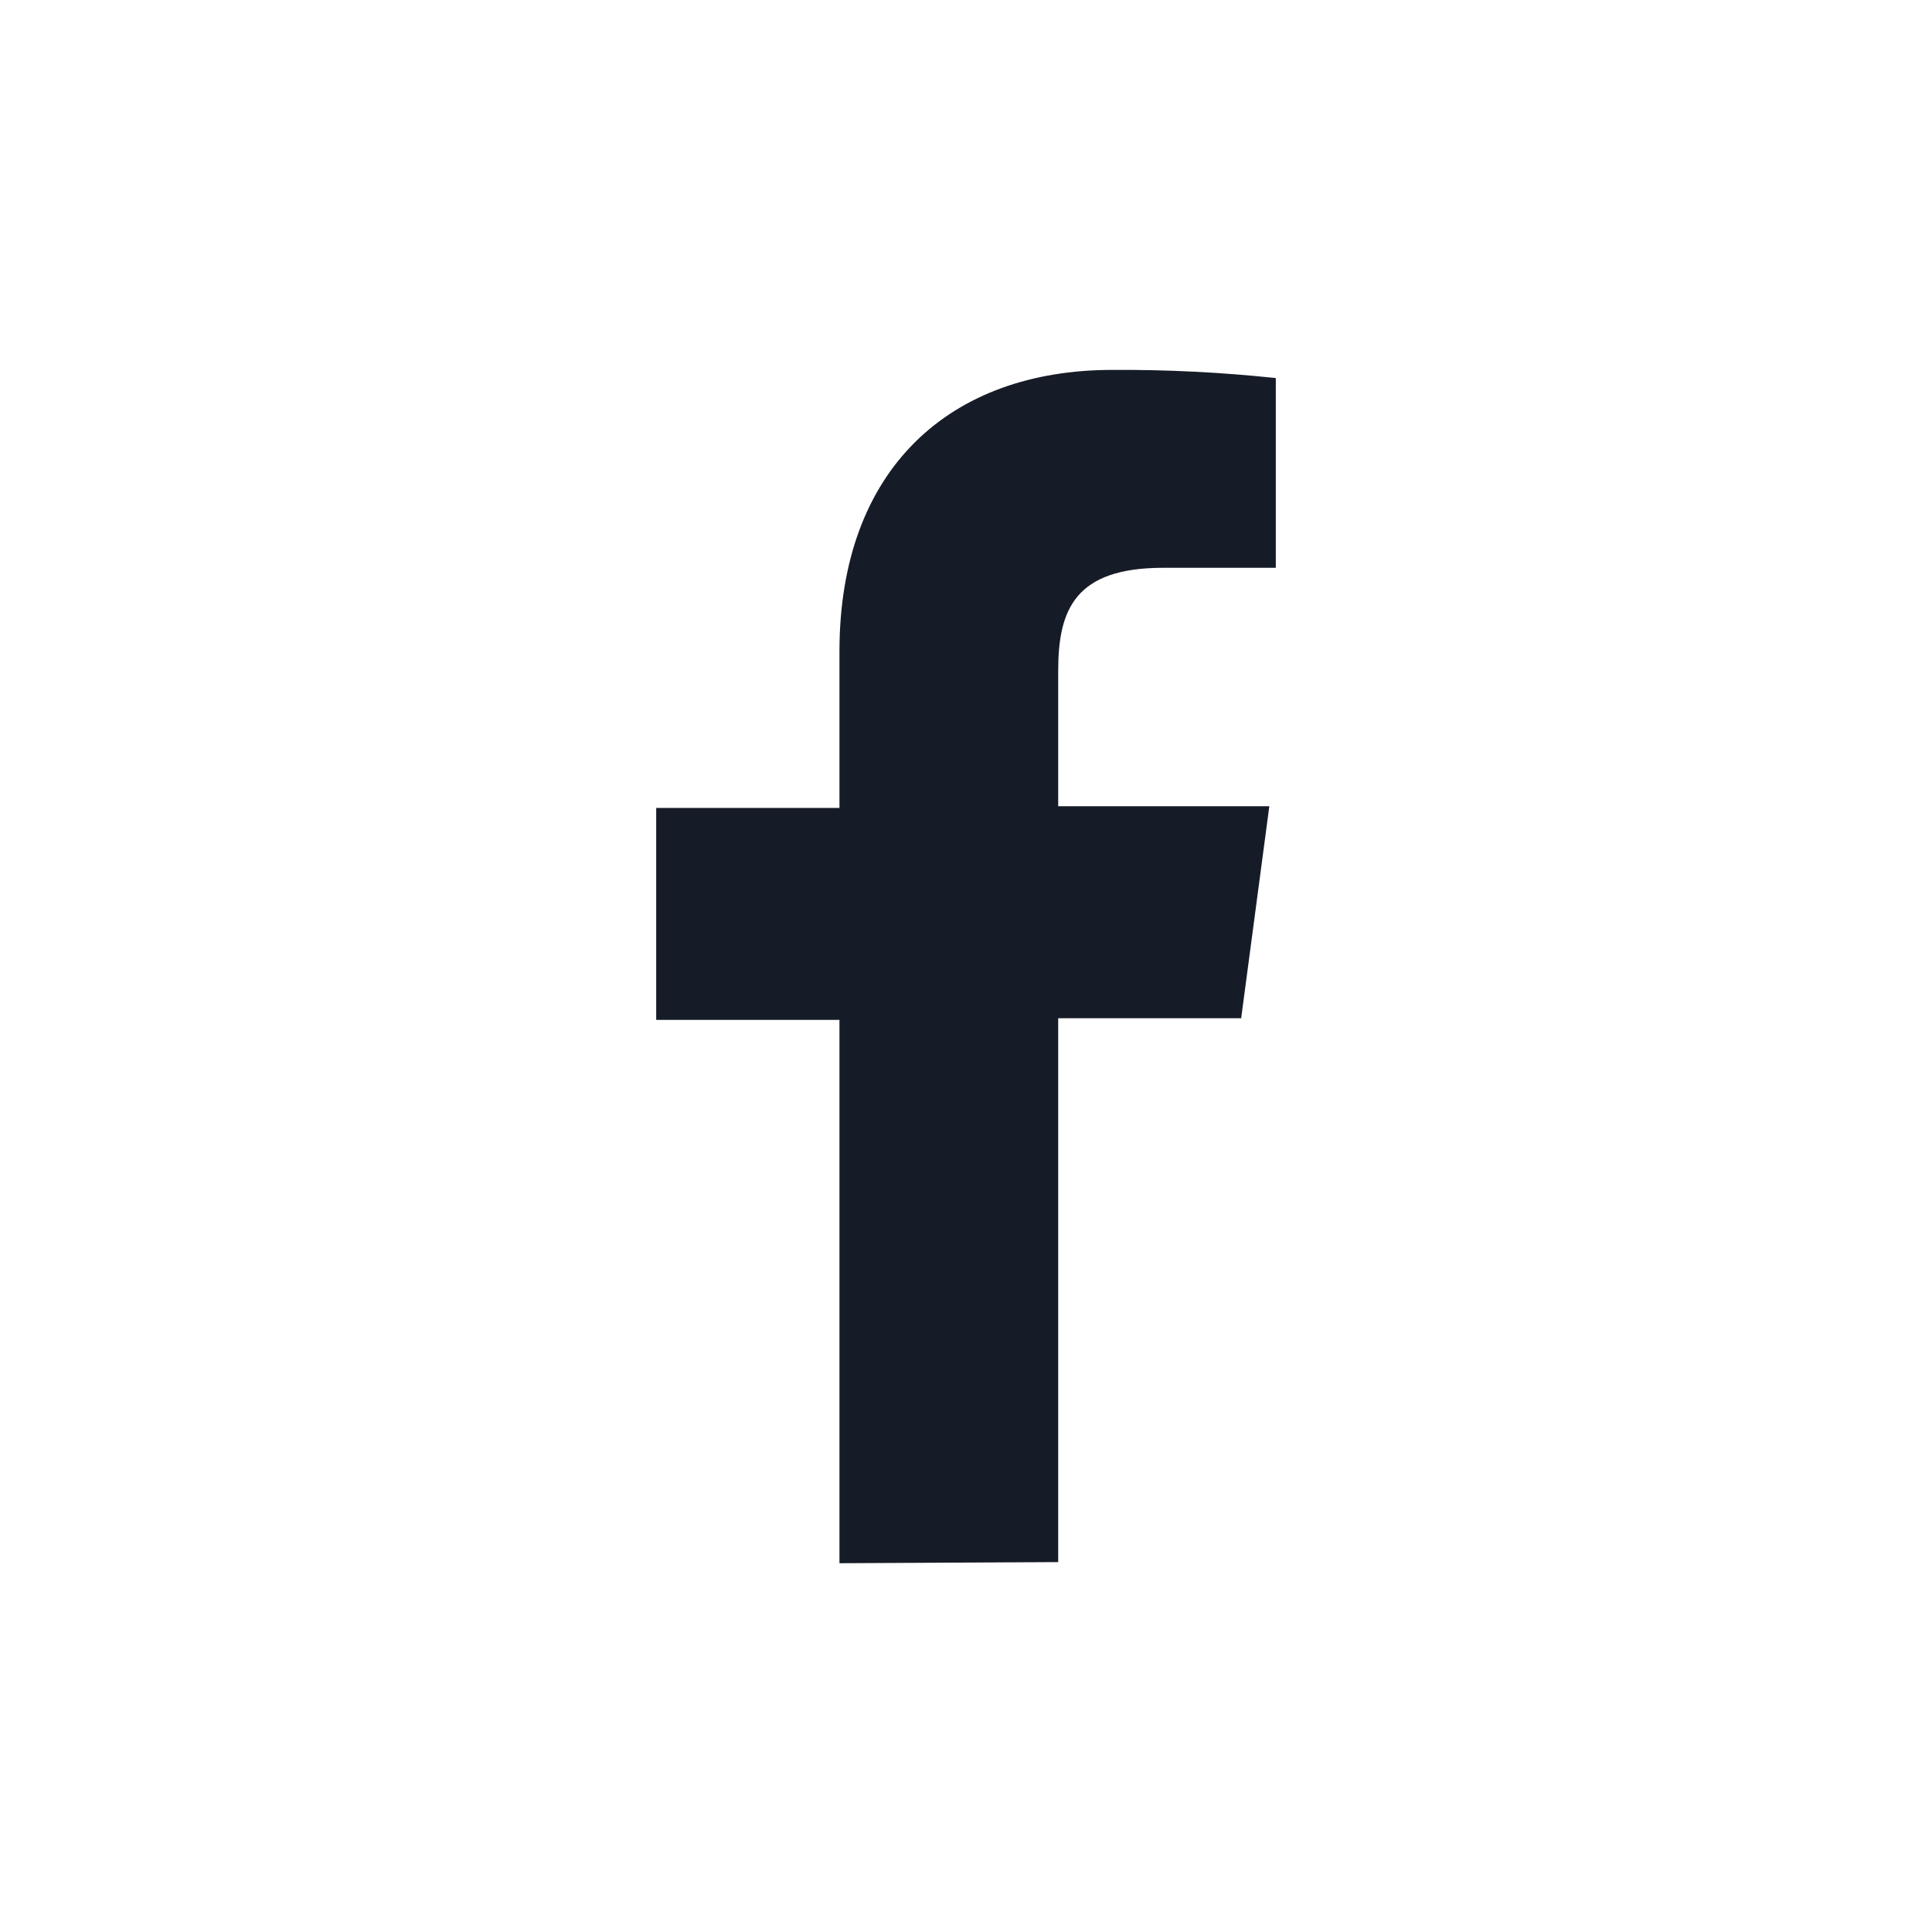
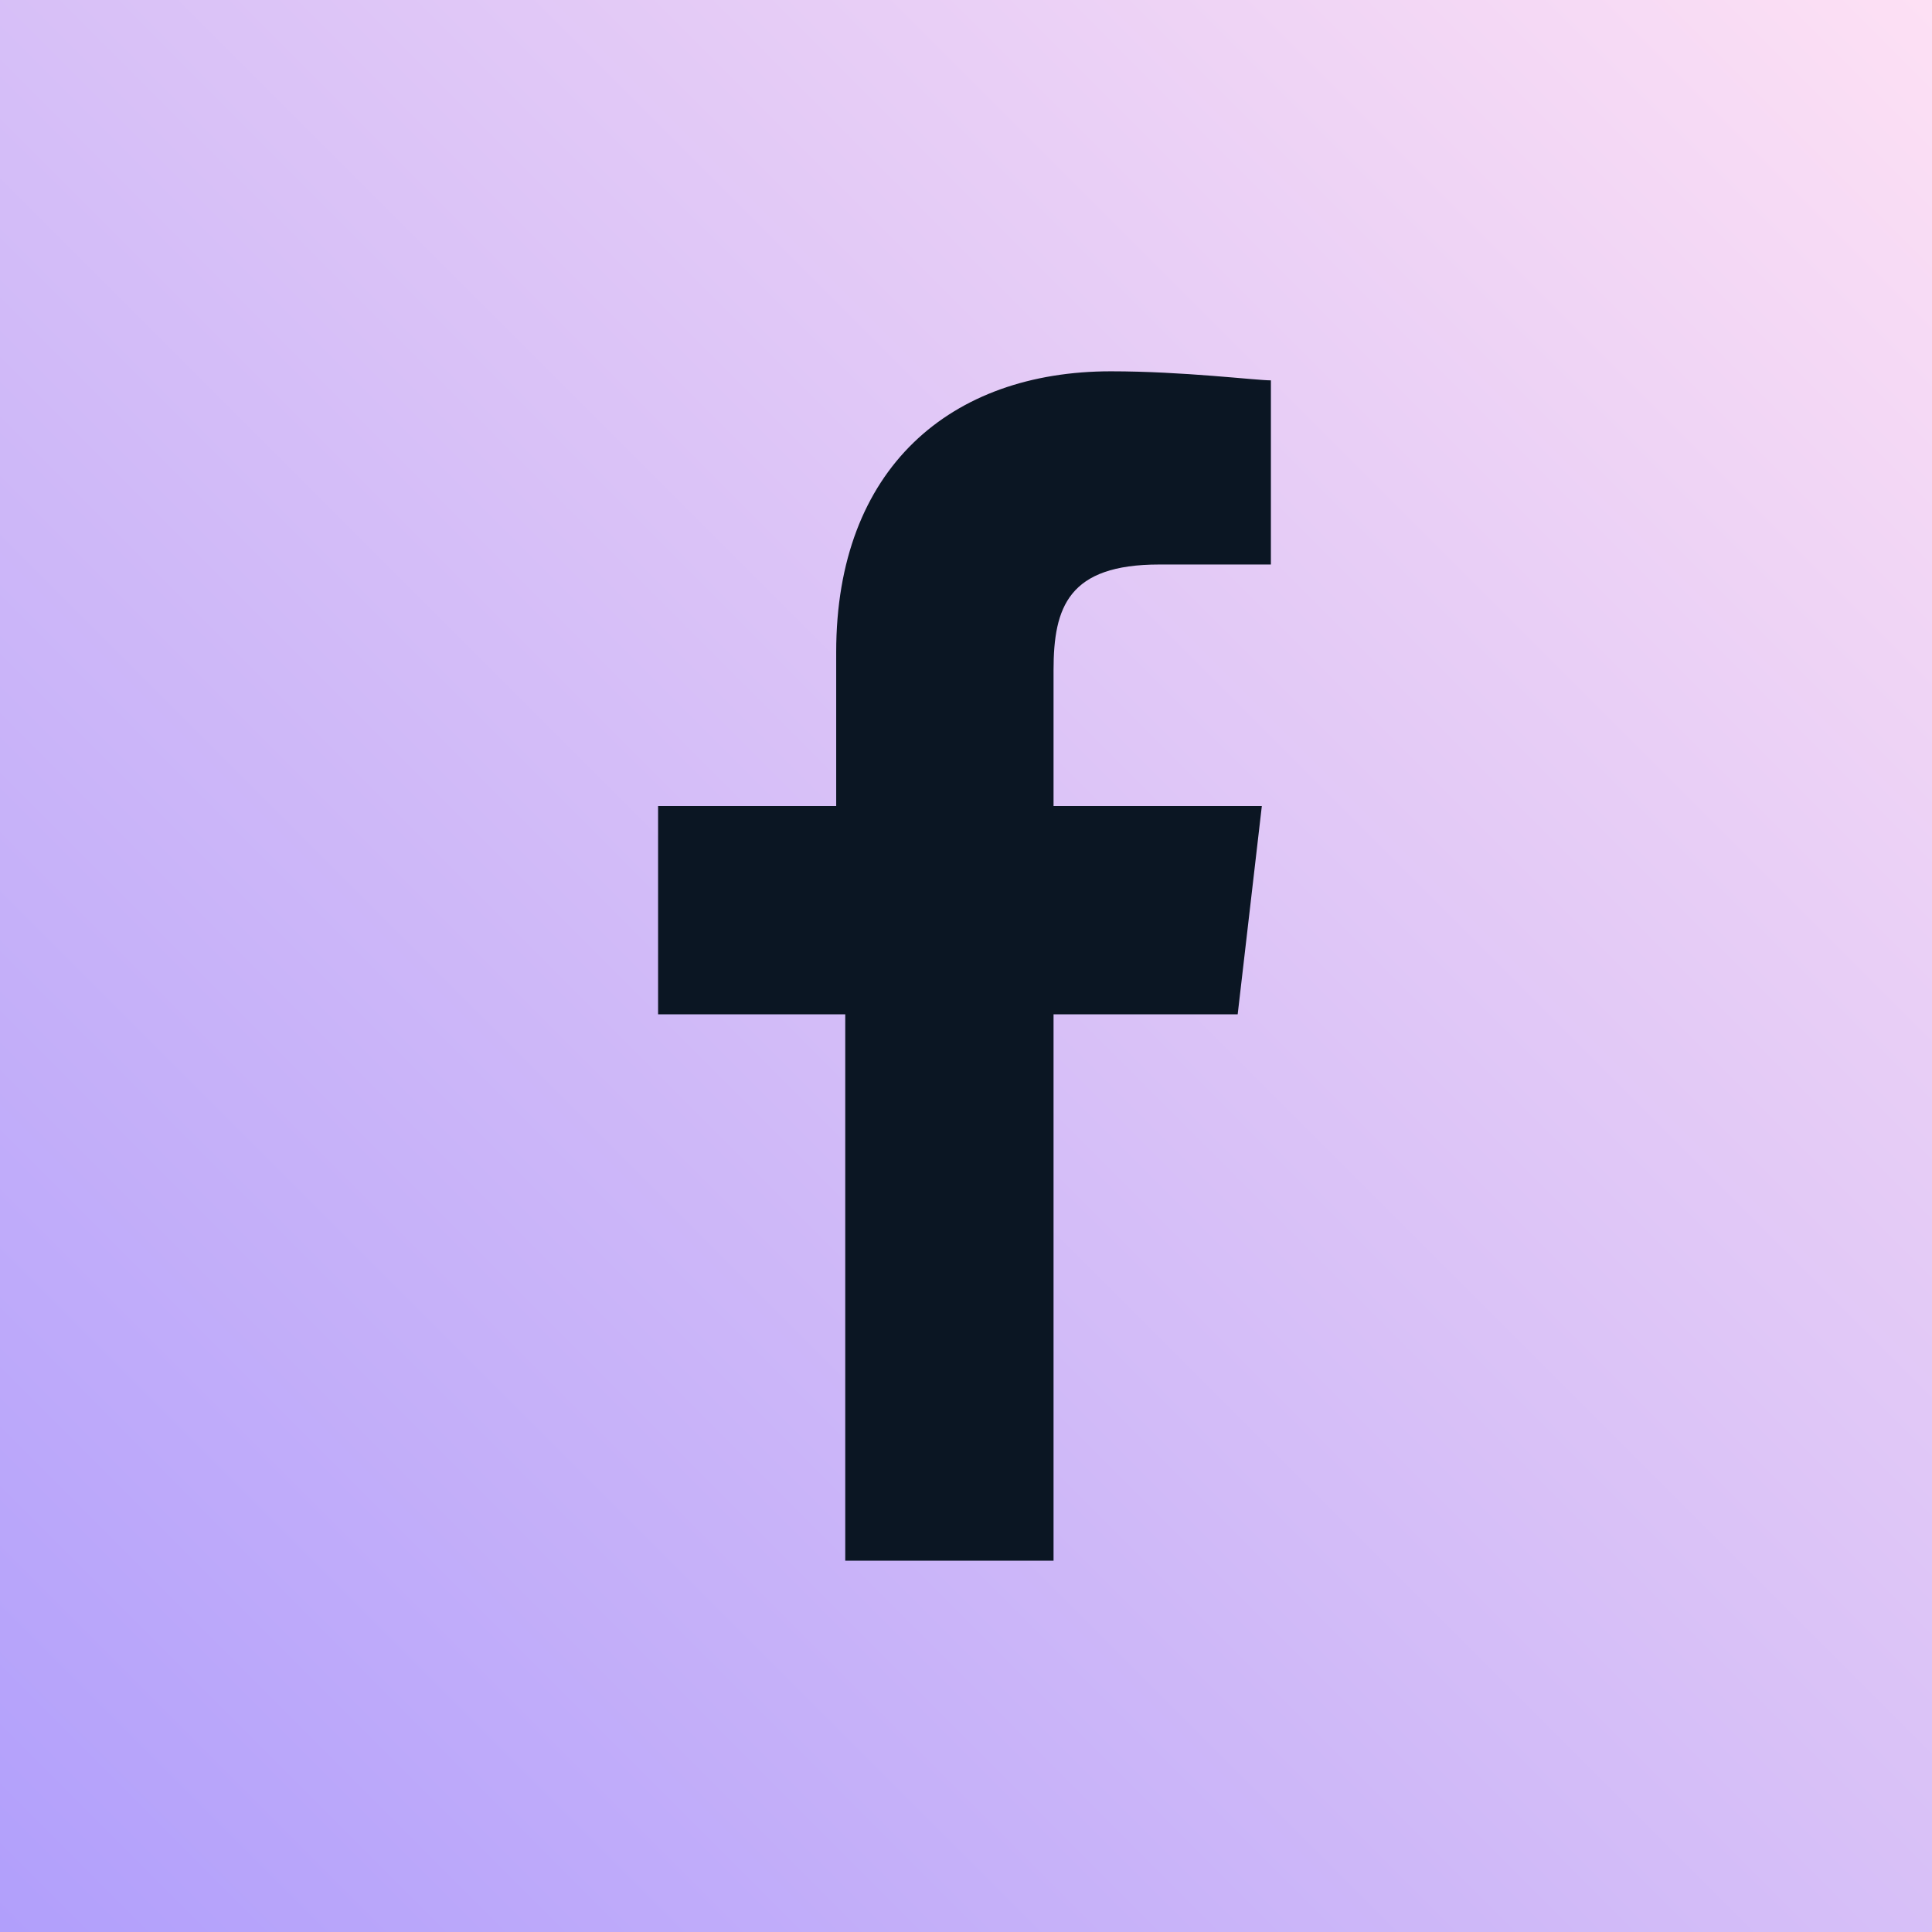
- <svg xmlns="http://www.w3.org/2000/svg" viewBox="0 0 68.63 68.63">
-   <defs>
-     <style>.cls-1{fill:none;}.cls-2{fill:#161c27;}</style>
-   </defs>
-   <g id="Capa_2" data-name="Capa 2">
-     <g id="Capa_2-2" data-name="Capa 2">
-       <rect class="cls-1" width="68.63" height="68.63" />
-       <path id="f" class="cls-2" d="M37.59,55.49V36.17h6.5l1-7.53H37.59V23.83c0-2.18.6-3.66,3.73-3.66h4V13.43a51.83,51.83,0,0,0-5.81-.29c-5.76,0-9.69,3.51-9.69,10v5.56H23.31v7.53h6.51v19.3Z" />
+ <svg xmlns="http://www.w3.org/2000/svg" version="1.1" id="Capa_1" x="0px" y="0px" viewBox="0 0 64 64" style="enable-background:new 0 0 64 64;" xml:space="preserve">
+   <style type="text/css">
+ 	.st0{fill:url(#SVGID_1_);}
+ 	.st1{fill:#0B1623;}
+ </style>
+   <g>
+     <g>
+       <linearGradient id="SVGID_1_" gradientUnits="userSpaceOnUse" x1="0" y1="102" x2="64" y2="38" gradientTransform="matrix(1 0 0 1 0 -38)">
+         <stop offset="0" style="stop-color:#B19FFB" />
+         <stop offset="1" style="stop-color:#FDE0F4" />
+       </linearGradient>
+       <rect class="st0" width="64" height="64" />
+       <g id="f_10_">
+         <path class="st1" d="M34.9,51.7V33.6h6.1l0.8-6.9h-6.9v-4.5c0-2.1,0.5-3.5,3.5-3.5h3.7v-6.1c-0.5,0-2.9-0.3-5.3-0.3     c-5.3,0-9.1,3.2-9.1,9.3v5.1h-5.9v6.9H28v18.1C28,51.7,34.9,51.7,34.9,51.7z" />
+       </g>
    </g>
  </g>
</svg>
